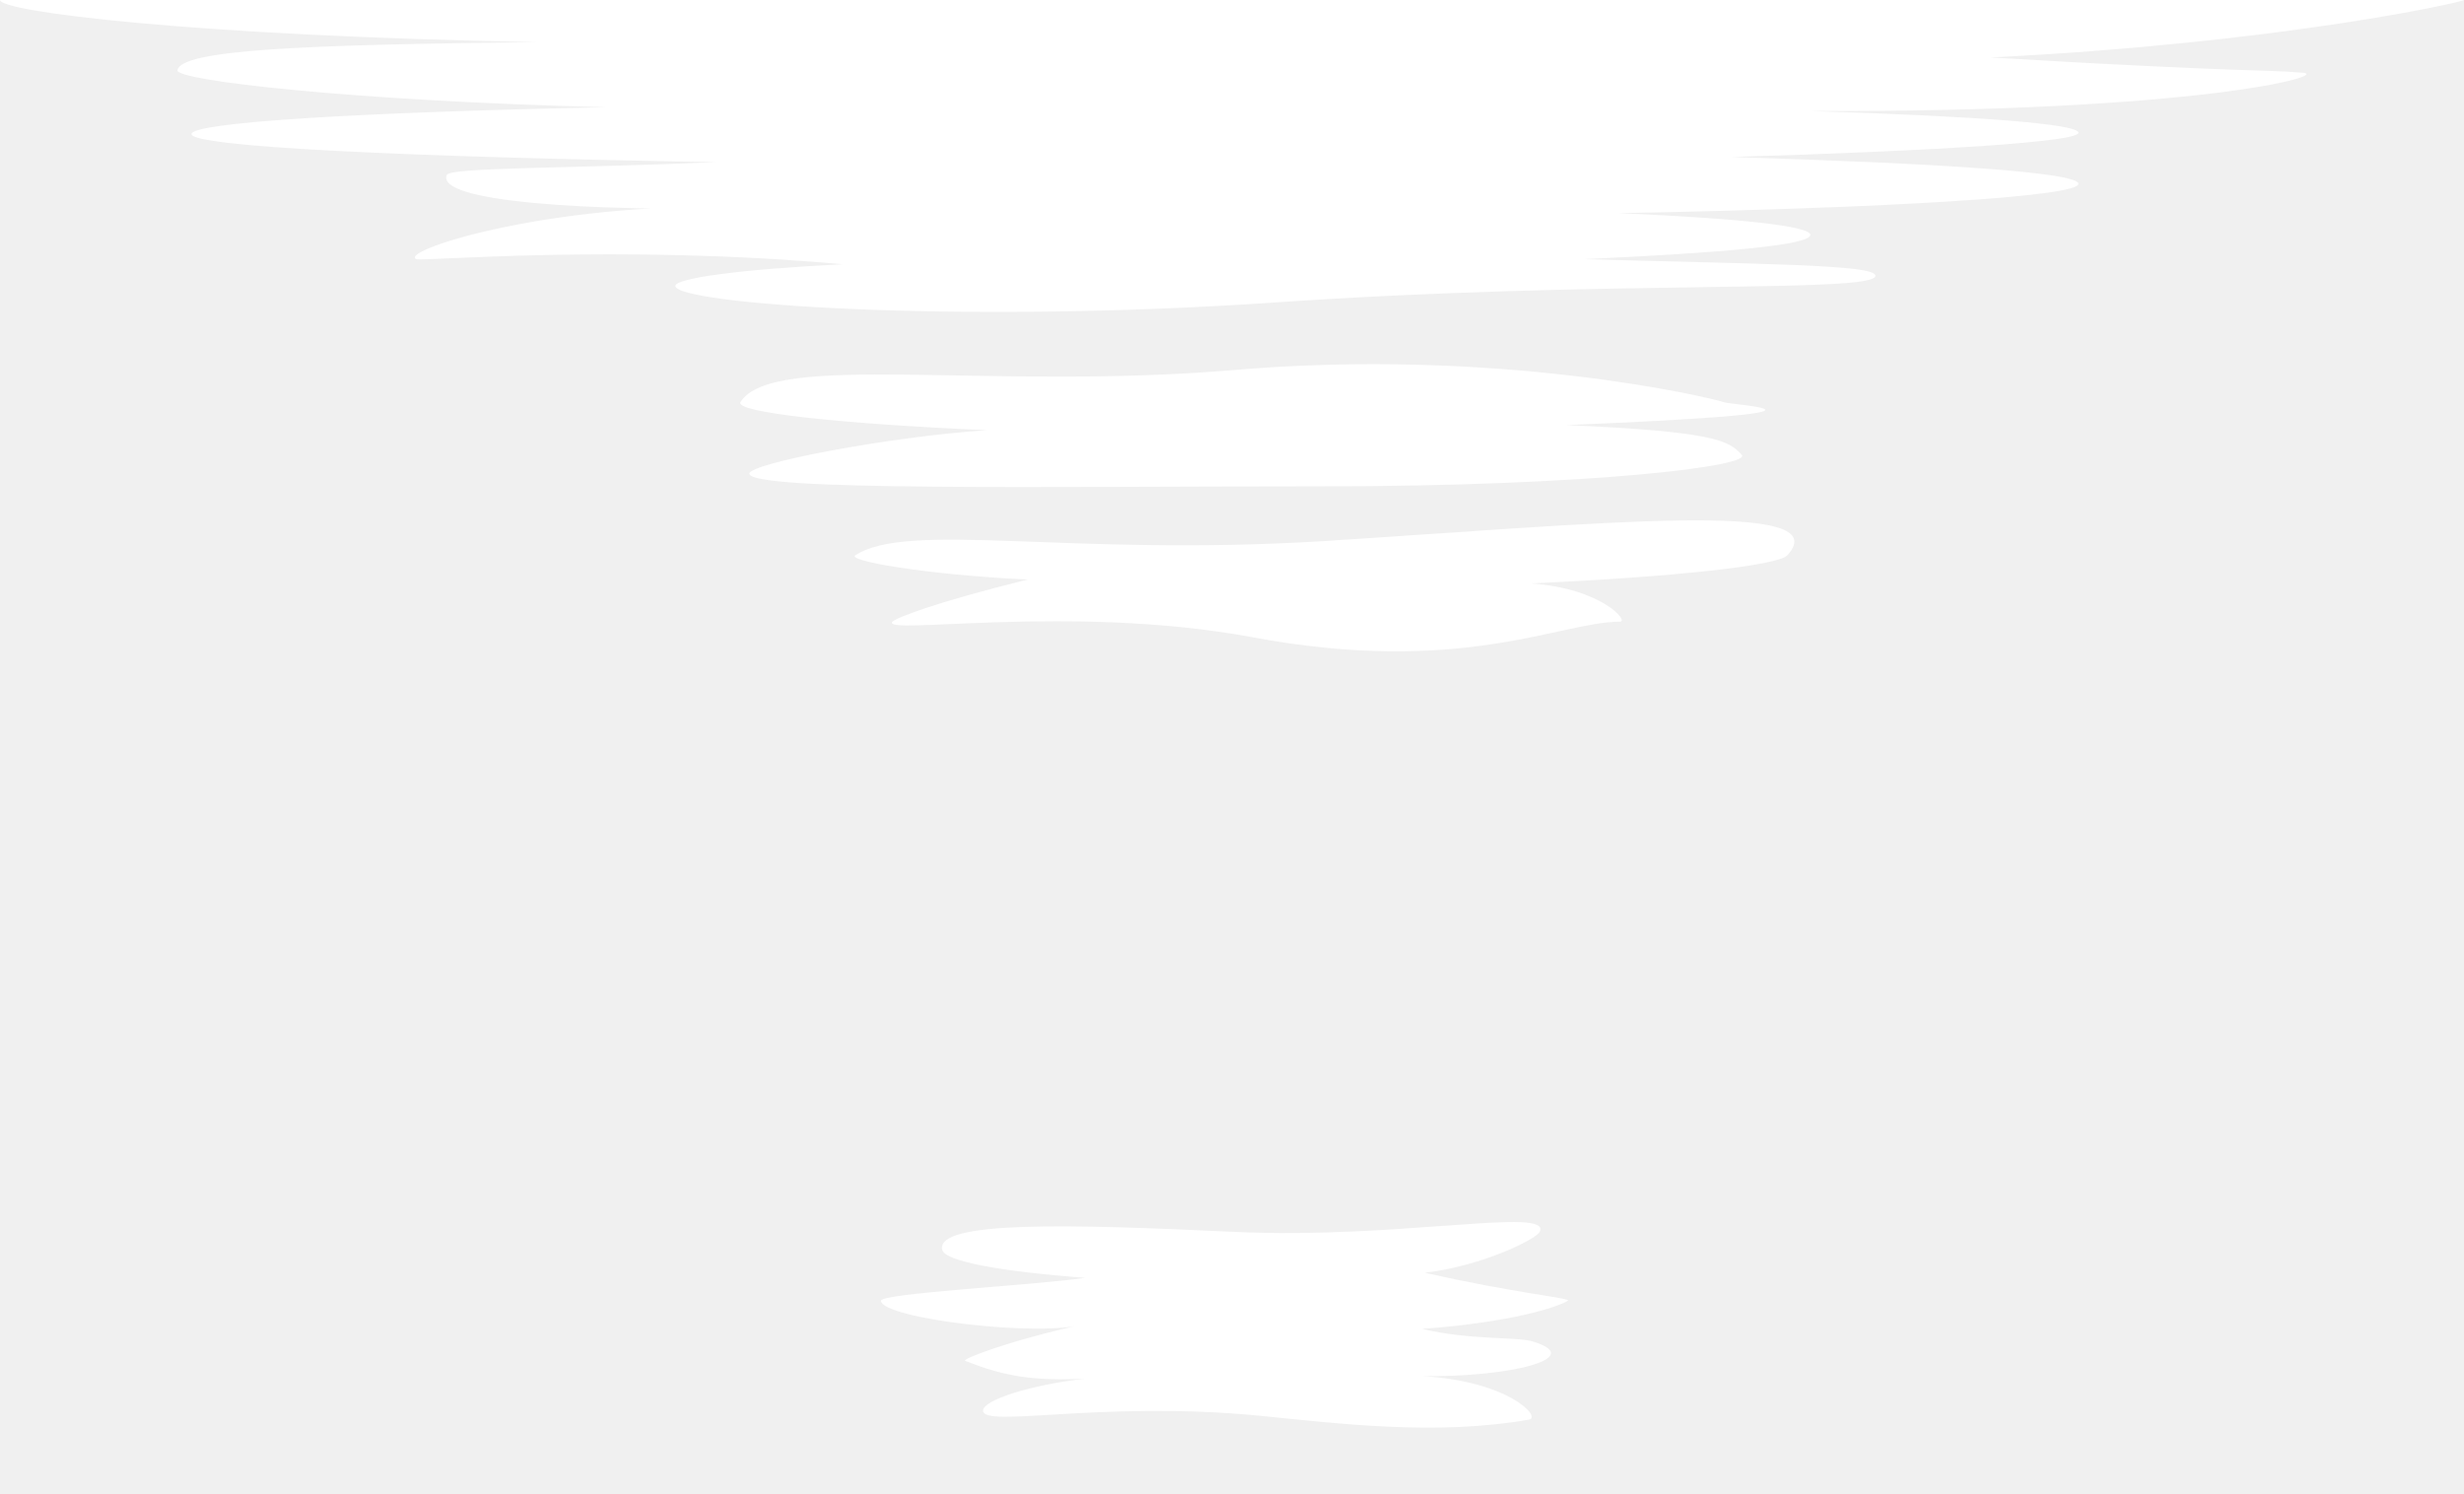
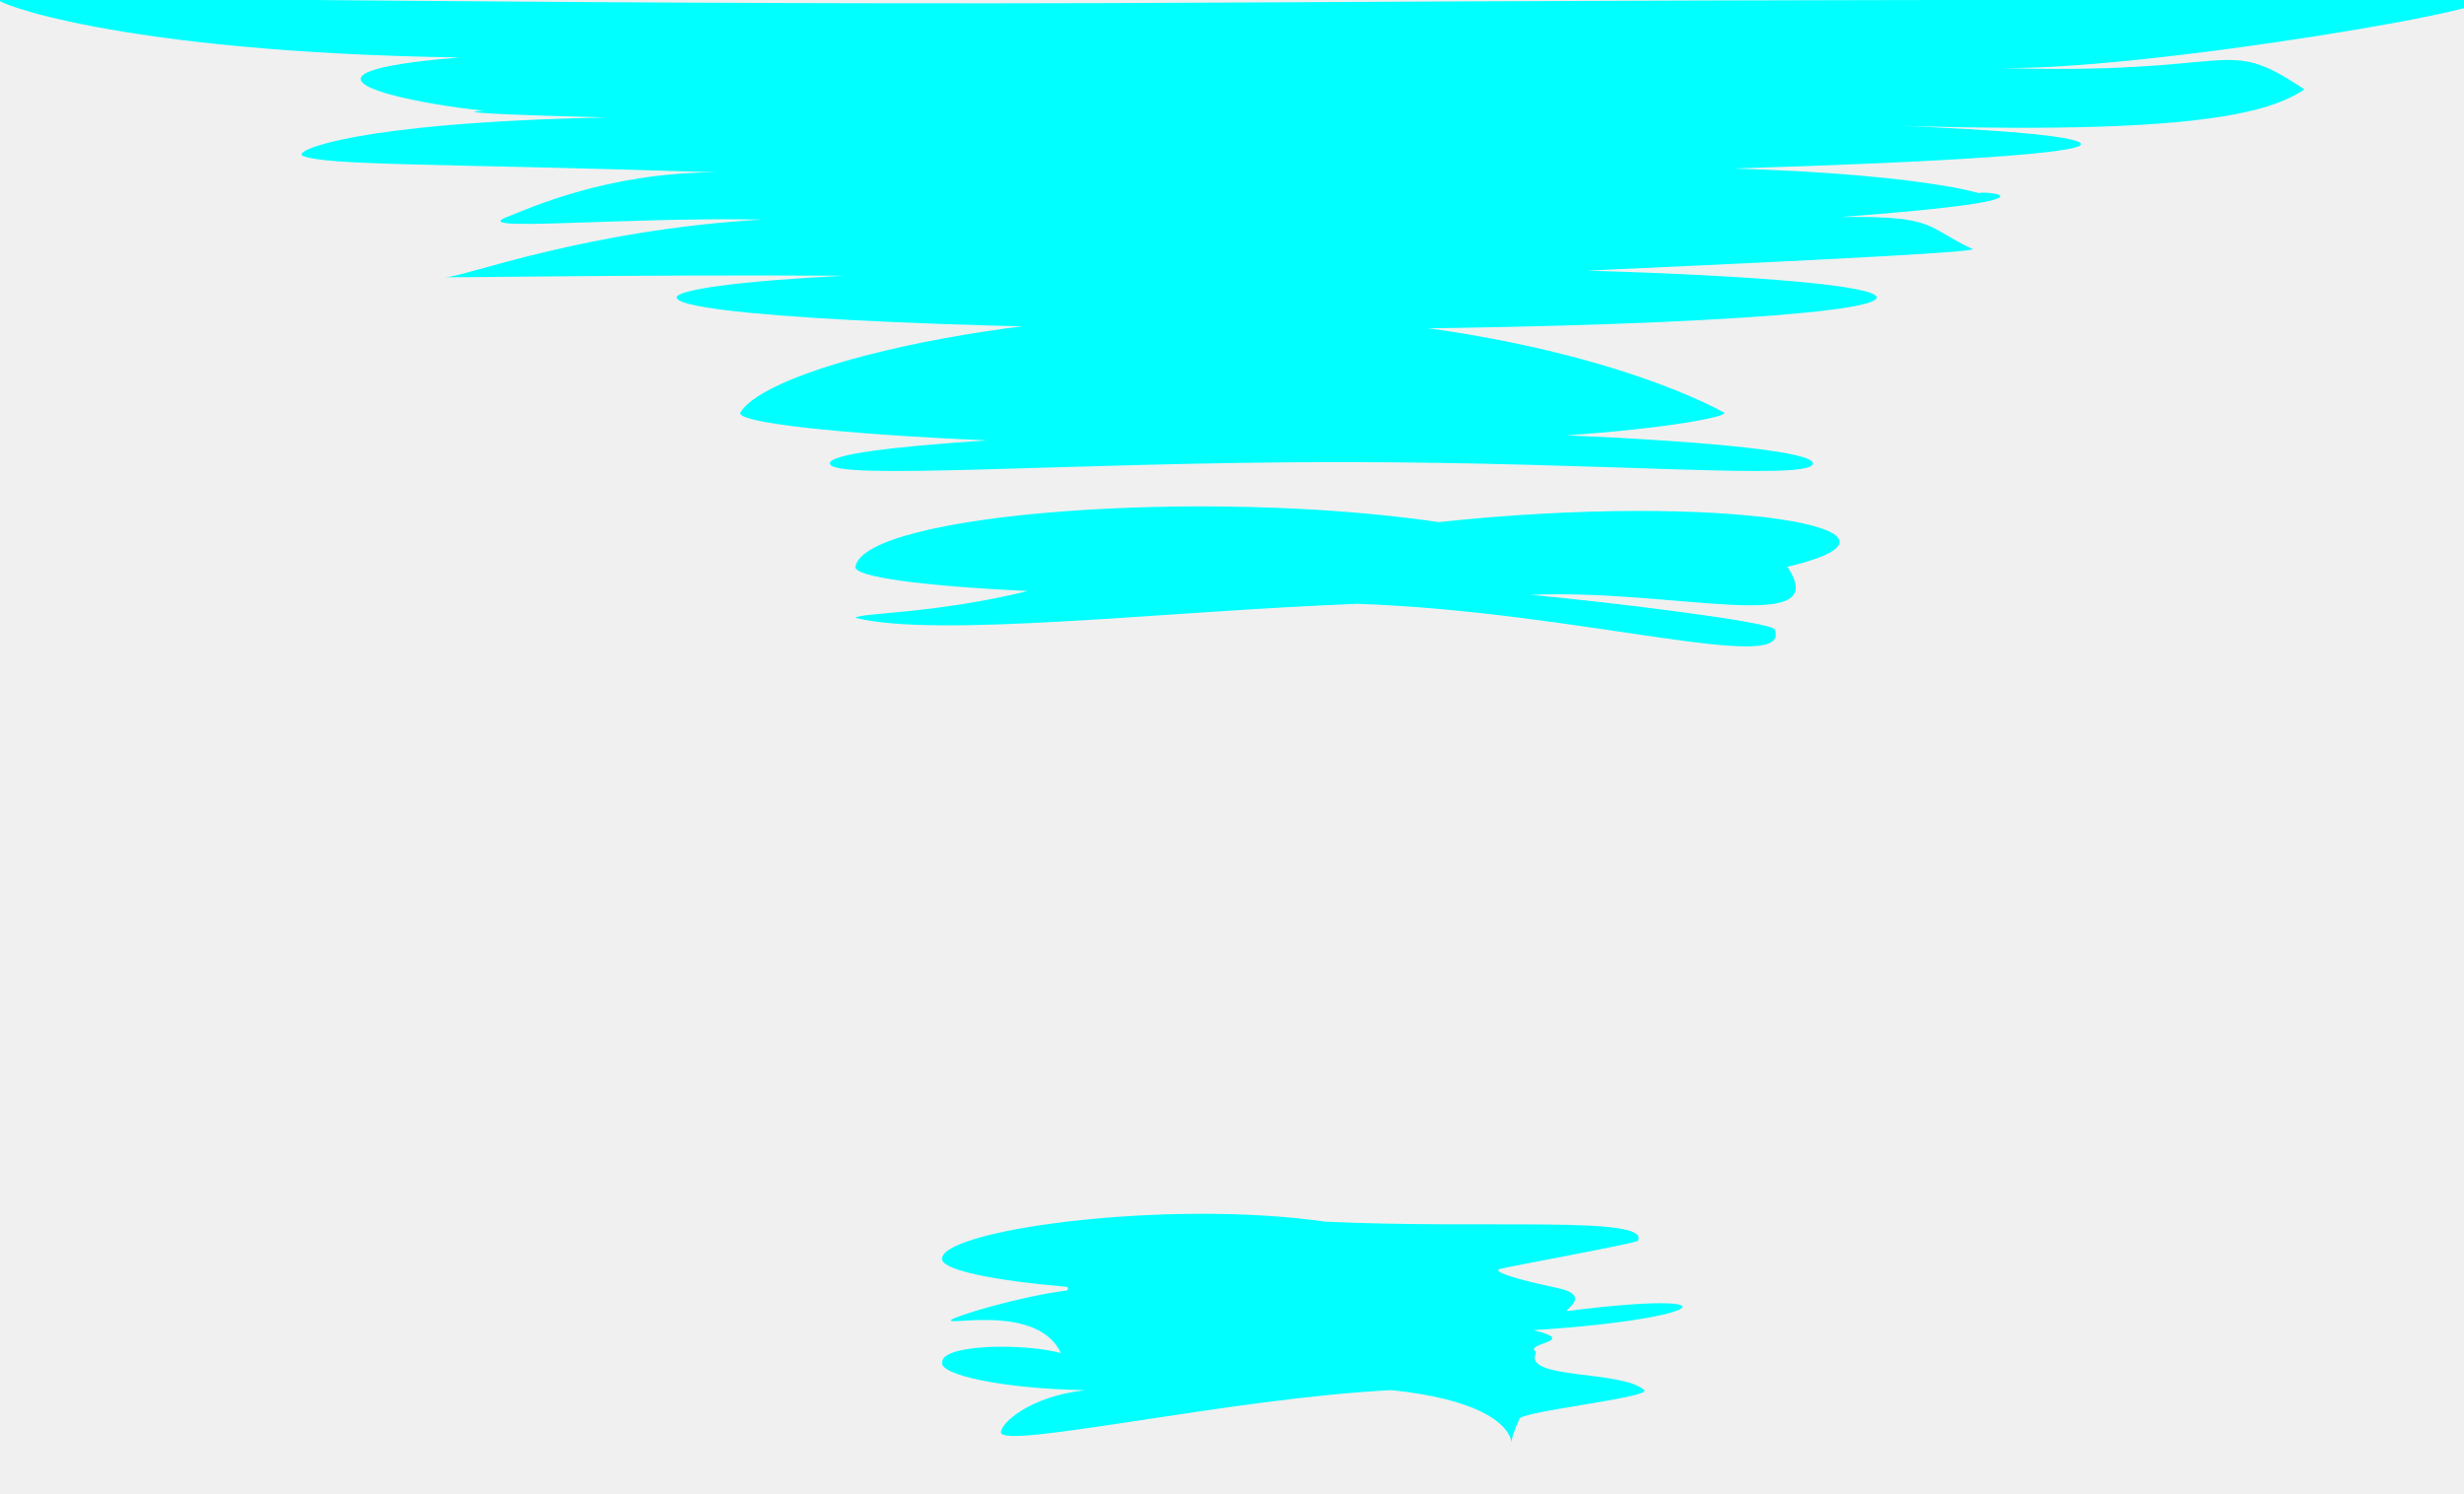
- <svg xmlns="http://www.w3.org/2000/svg" version="1.1" id="Layer_1" x="0px" y="0px" viewBox="-383 222 193 117" style="enable-background:new -383 222 193 117;" xml:space="preserve">
+ <svg xmlns="http://www.w3.org/2000/svg" version="1.0" id="Layer_1" x="0px" y="0px" viewBox="-383 222 193 117" style="enable-background:new -383 222 193 117;" xml:space="preserve">
  <style type="text/css">
- 	.st0{fill:#FFFFFF;}
+ 	.st0{fill:#00FFFF;}
</style>
  <g>
-     <path class="st0" d="M-227.1,226.5c22.4-1.1,36.9-4.3,37.1-4.5c0.9-1.1-43.2,0-96.5,0s-96.5-1.4-96.5,0c0,0.9,14.9,2.8,42.1,3.3   c-18.5,0.2-27.9,0.6-28.2,2.2c-0.2,0.8,13.7,2.4,33.6,2.9c-19.6,0.4-32.5,1.2-32.5,2.1c0,1,16.8,1.8,41.1,2.2   c-11.2,0.5-20.8,0.4-21.1,1c-0.9,2.1,10.9,2.9,24.7,2.6c-15.6-0.8-28.5,3.3-27.1,4c0.5,0.2,15.6-1.2,33.4,0.4   c-8.1,0.4-13.1,1.1-13.1,1.7c0,1.4,21.8,3,46.9,1.3c25.9-1.8,47.1-0.7,47.1-2.1c0-0.9-9.1-0.9-22.8-1.3c10.9-0.5,17.7-1.1,17.7-1.9   c0-0.7-5.7-1.3-15-1.7c21.3-0.4,36-1.3,36-2.3c0-0.9-10.8-1.6-27.2-2.1c16.6-0.5,27.2-1.2,27.2-1.9c0-0.7-8-1.3-20.9-1.7   c30.3,0.1,40.6-2.8,38.5-3C-206.3,227.4-206.9,227.7-227.1,226.5z" />
-     <path class="st0" d="M-260.3,255.3c24.1-1,13.3-1.5,12.3-1.8c-1.2-0.4-17.8-4.3-38.5-2.5c-19.2,1.6-36-1.5-38.5,2.5   c-0.5,0.8,7.8,1.7,19.3,2.2c-7.6,0.5-18.6,2.6-18.6,3.4c0,1.4,23.5,1,44.7,1s34.1-1.6,33-2.5C-247.6,256.5-248.8,255.8-260.3,255.3   z" />
-     <path class="st0" d="M-279.5,264.4c-19.8,1.2-32.4-1.6-36.5,1.1c-0.7,0.4,5.2,1.5,13.5,1.9c-7.3,1.8-10.3,3-10.6,3.3   c-0.9,1.1,14-1.4,28.1,1.2c16.5,3.1,24.2-1.2,28.9-1.2c0.7,0-1.4-2.6-7-3c11.2-0.5,19.4-1.4,20.1-2.2   C-239,261.1-257.5,263-279.5,264.4z" />
-     <path class="st0" d="M-260.2,323.9c0.4-0.2-4.2-0.6-11.2-2.2c4.4-0.5,8.7-2.6,9-3.2c1-2-11.2,0.6-23.9,0   c-12.9-0.6-23.4-0.9-22.9,1.4c0.2,0.9,4.5,1.7,11.2,2.2c-4.1,0.6-16,1.2-16,1.8c0.1,1.4,12.6,2.9,16,1.8c-6.3,1.4-9.7,2.8-9.4,2.9   c3,1.2,5.3,1.6,9.4,1.4c-4.4,0.5-8,1.7-8,2.5c0,1.4,9.3-0.8,21.6,0.4c6.1,0.6,13.9,1.6,21.2,0.3c0.9-0.2-1.6-3-8.4-3.4   c6.8,0.1,12.9-1.4,8.7-2.7c-1.2-0.4-5-0.1-8.7-1C-264.7,325.6-261,324.4-260.2,323.9z" />
+     <path class="st0" d="M-227.1,227.3c11.2,0.5,45-5.4,37.1-5.3c-3,0-45.1-0.1-96.5,0.2c-50,0.3-89.5-0.6-96.5-0.2   c-0.9,0,8.8,4.1,36,4.5c-19.8,1.6,4.4,5,6,4.3c0.7-0.3-14.4-0.1,5.5,0.4c-19.6,0.4-24.6,2.6-23.8,3c1.8,0.8,11,0.6,32.4,1.3   c-8.5,0-14.6,2.8-16.4,3.5c-3.1,1.2,8.7,0,20,0.2c-13.8,0.8-23.4,4.5-24.7,4.5c-1.8,0.1,13.6-0.2,31.1-0.1   c-8.1,0.4-13.1,1.1-13.1,1.7c0,1.4,21,2.5,47,2.5s47-1.1,47-2.5c0-0.9-9.1-1.7-22.7-2.1c10.9-0.5,30.9-1.4,30.2-1.7   c-3.7-1.7-2.7-2.6-10.3-2.5c20.1-1.5,9.5-2.2,11-1.8c0.9,0.3-3.1-1.5-19.4-2c16.6-0.5,27.2-1.2,27.2-1.9s-8-1.3-20.9-1.7   c27.5,1.2,35.2-0.4,38.4-2.6C-209.1,224.6-207.3,228-227.1,227.3z" />
+     <path class="st0" d="M-260.3,256.1c7.6-0.5,13-1.5,12.3-1.8c-1.1-0.6-11.3-6.1-32-7.5c-20.3-1.4-42.5,3.5-45,7.5   c-0.5,0.8,7.8,1.7,19.3,2.2c-7.6,0.5-12.3,1.1-12.3,1.8c0,1.4,18.7-0.1,40-0.1s37,1.5,37,0.1C-241,257.4-248.8,256.6-260.3,256.1z" />
+     <path class="st0" d="M-270.3,262.9c-18.3-2.7-45-0.7-45.7,3.5c-0.1,0.8,5.2,1.5,13.5,1.9c-7.3,1.8-13.2,1.7-13.5,2.1   c6.5,1.6,24-0.5,39.3-1.1c17.5,0.6,34.2,5.7,32.7,2c-0.3-0.6-13.5-2.2-19.1-2.7c11.2-0.5,23.8,3.3,20.1-2.2   C-230.7,263.5-248,260.5-270.3,262.9z" />
+     <path class="st0" d="M-260.2,324.7c-0.6,0.1,2.1-1.2-0.8-1.8c-1-0.2-5.5-1.2-4.5-1.5c0.8-0.2,10.6-2,10.8-2.2   c1-2-11.9-0.9-24.5-1.5c-12.6-1.8-30.5,0.7-30,3c0.2,0.8,3.9,1.6,9.7,2.1c0.2,0,0.2,0.3,0,0.3c-3.8,0.5-8.7,2-9,2.3   c-0.5,0.5,6.8-1.3,8.6,2.6c-2.9-0.8-9.3-0.7-9.3,0.7c-0.3,1,4.8,2.1,11.2,2.2c-4.4,0.5-6.6,2.6-6.6,3.3c0,1.4,18.2-2.7,30.6-3.3   c13.3,1.4,7.8,7,10,2.3c-0.3-0.6,10.3-1.7,9.8-2.3c-1.8-1.6-9.5-0.8-8.5-2.9c0-0.1,0-0.1,0-0.1c-1-0.7,3.5-0.8-0.2-1.7   C-248.7,325.3-247,323-260.2,324.7z" />
  </g>
</svg>
